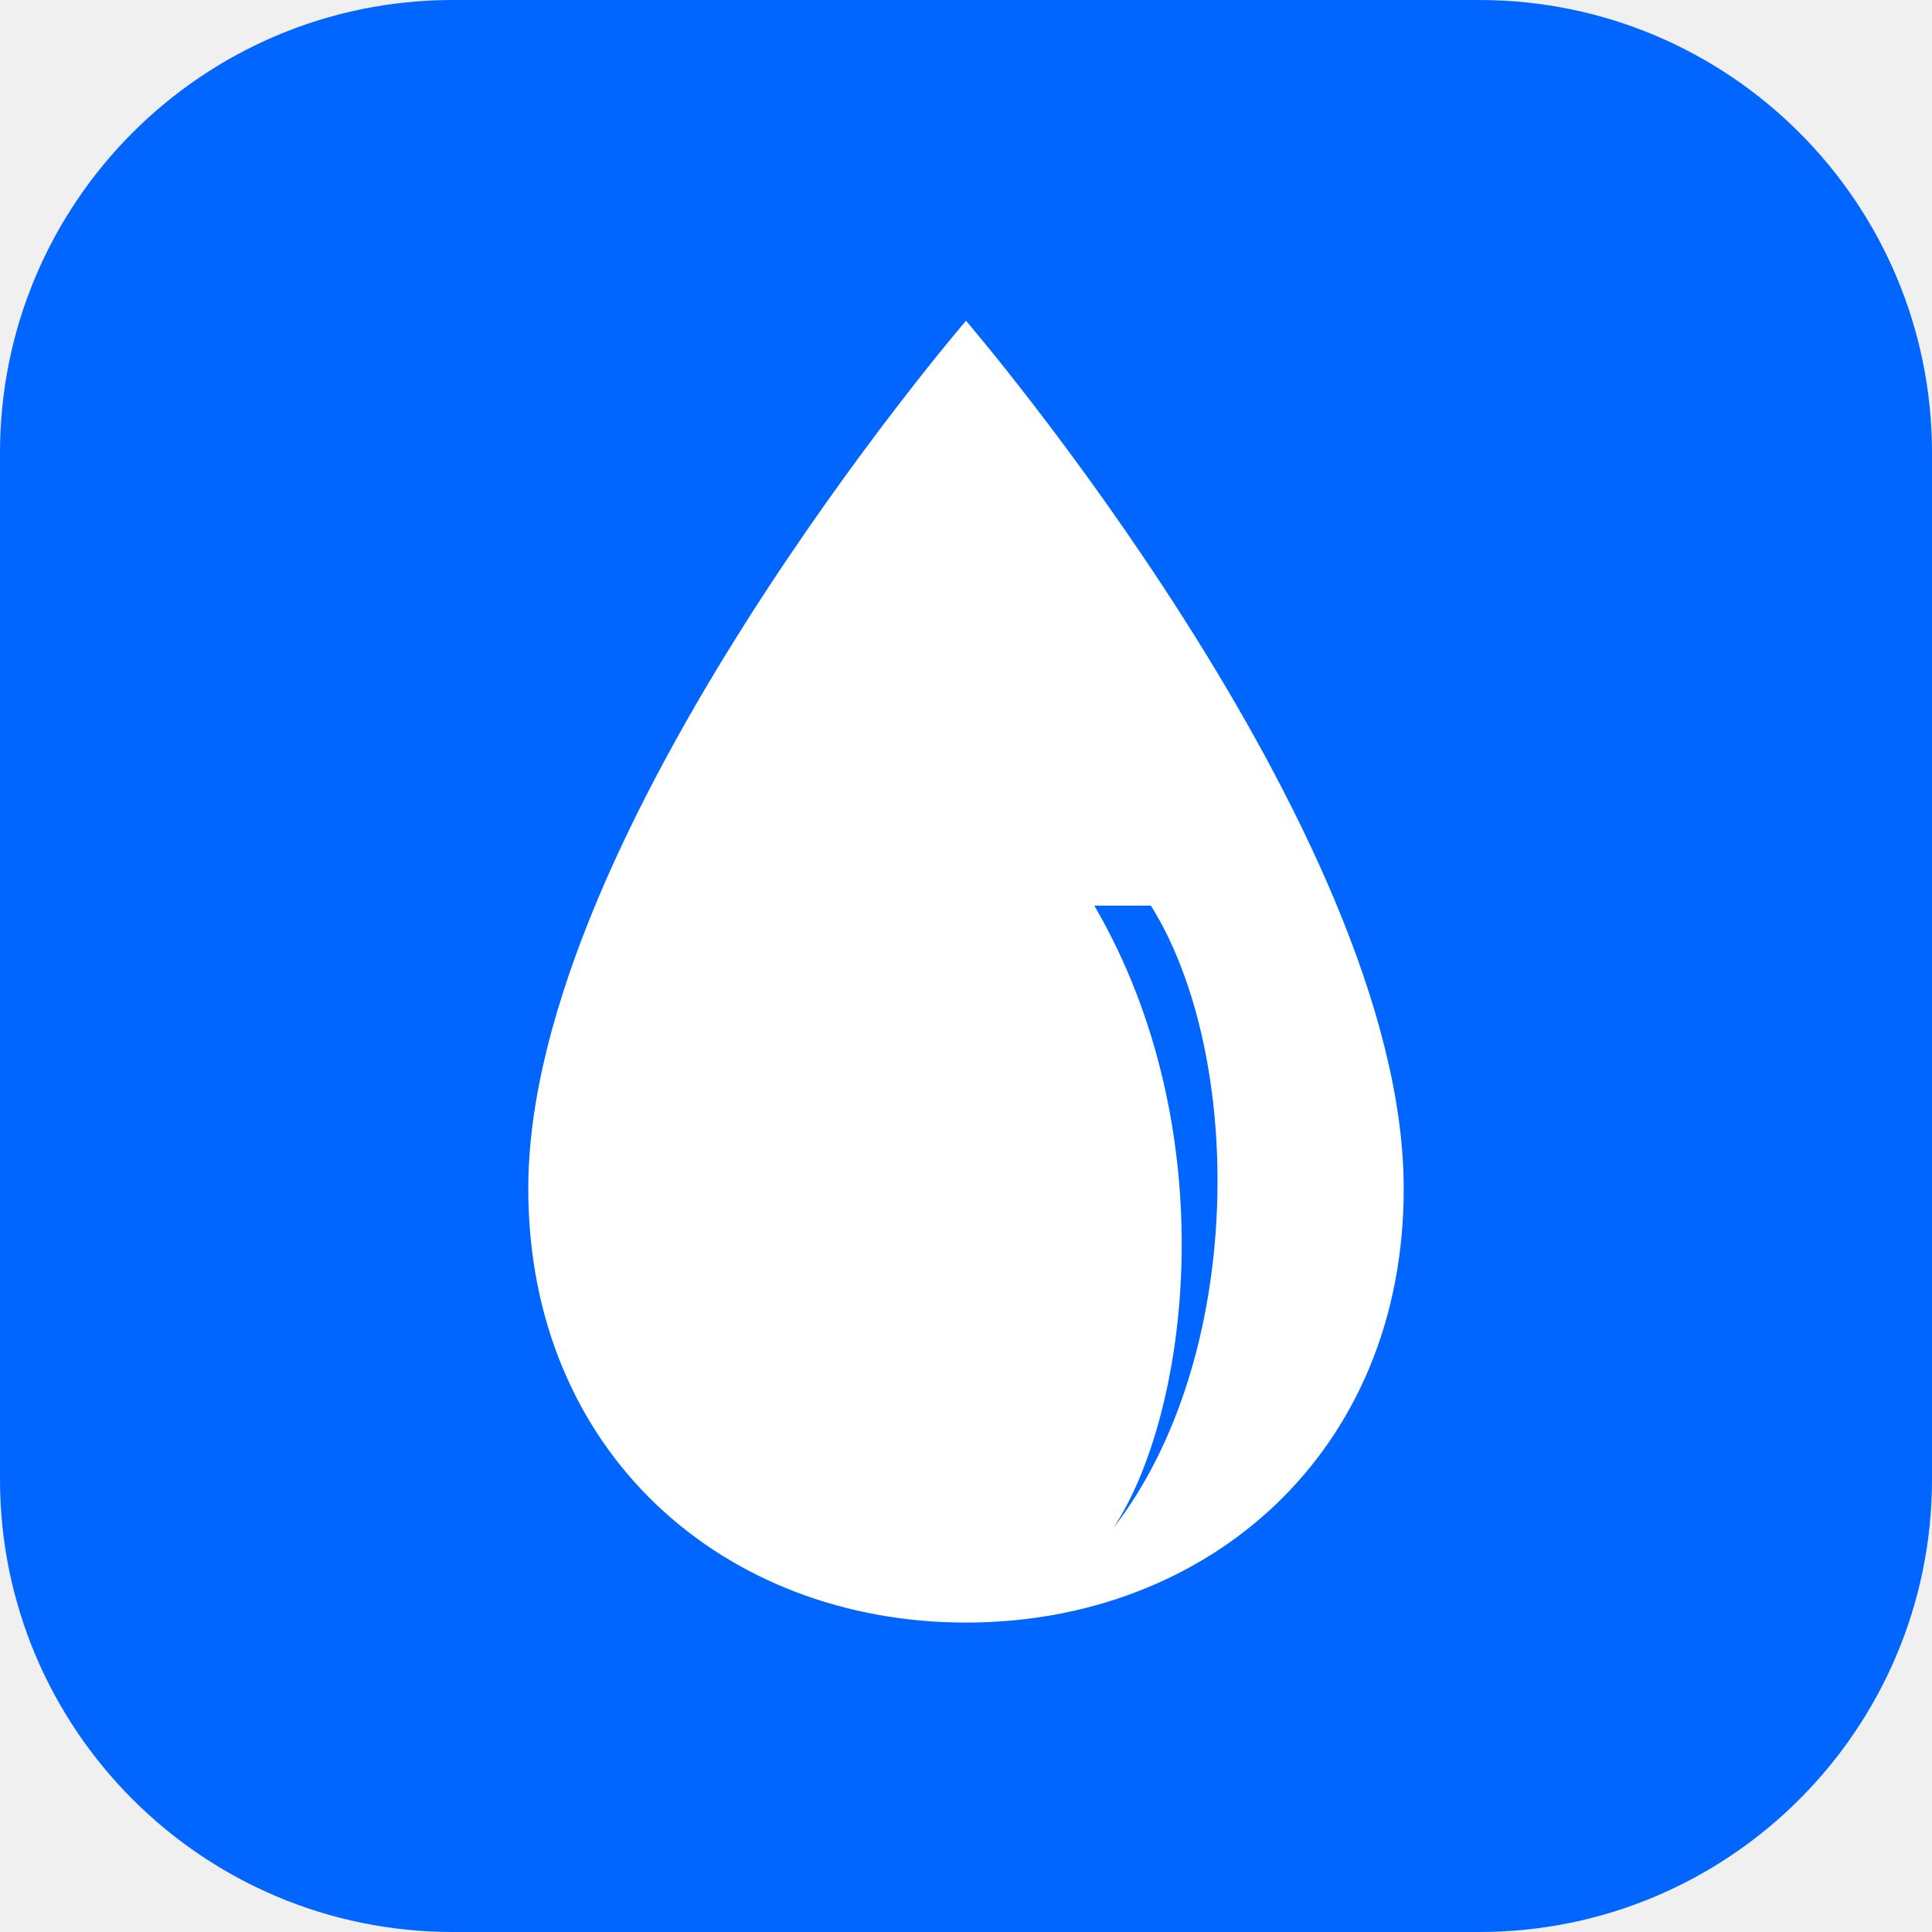
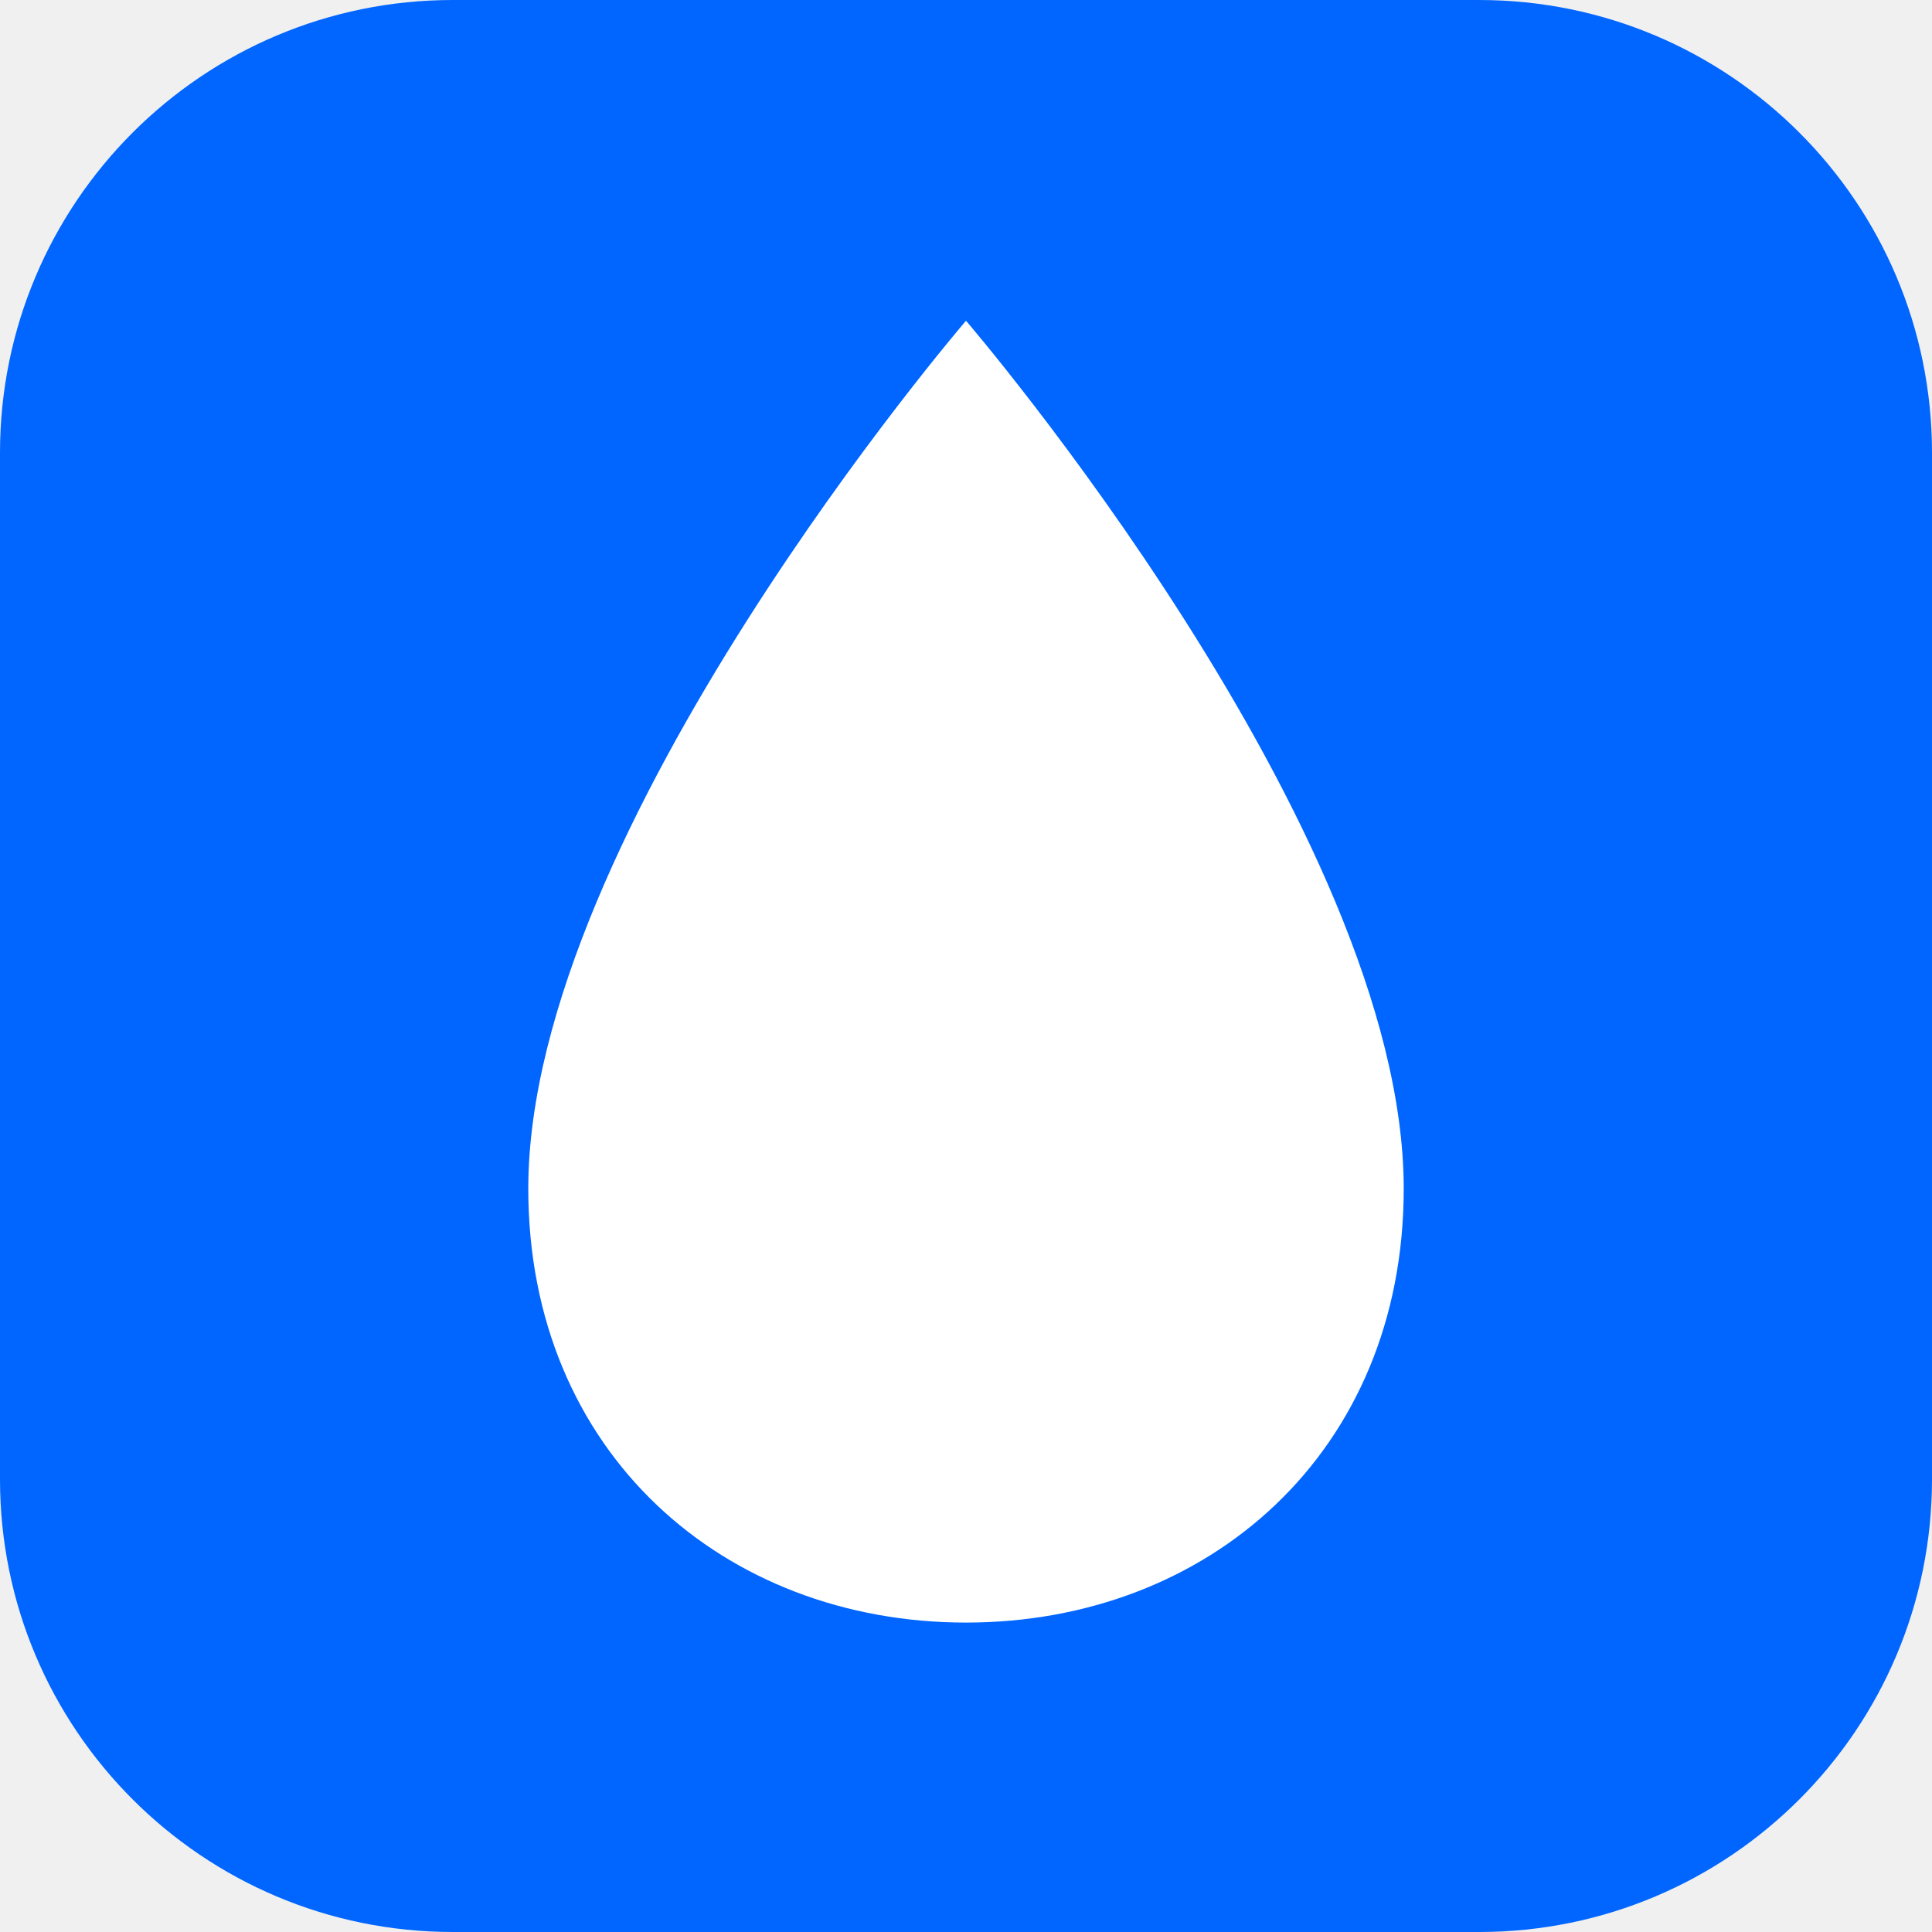
<svg xmlns="http://www.w3.org/2000/svg" width="512" height="512" viewBox="0 0 512 512" fill="none">
  <rect width="512" height="512" rx="120" fill="#0066FF" />
  <path d="M256 85C256 85 140 220 140 315C140 385 191.9 430 256 430C320.1 430 372 385 372 315C372 220 256 85 256 85Z" fill="white" />
-   <path d="M305 240C330 280 330 360 295 405C315 375 325 300 290 240Z" fill="#0066FF" />
</svg>
